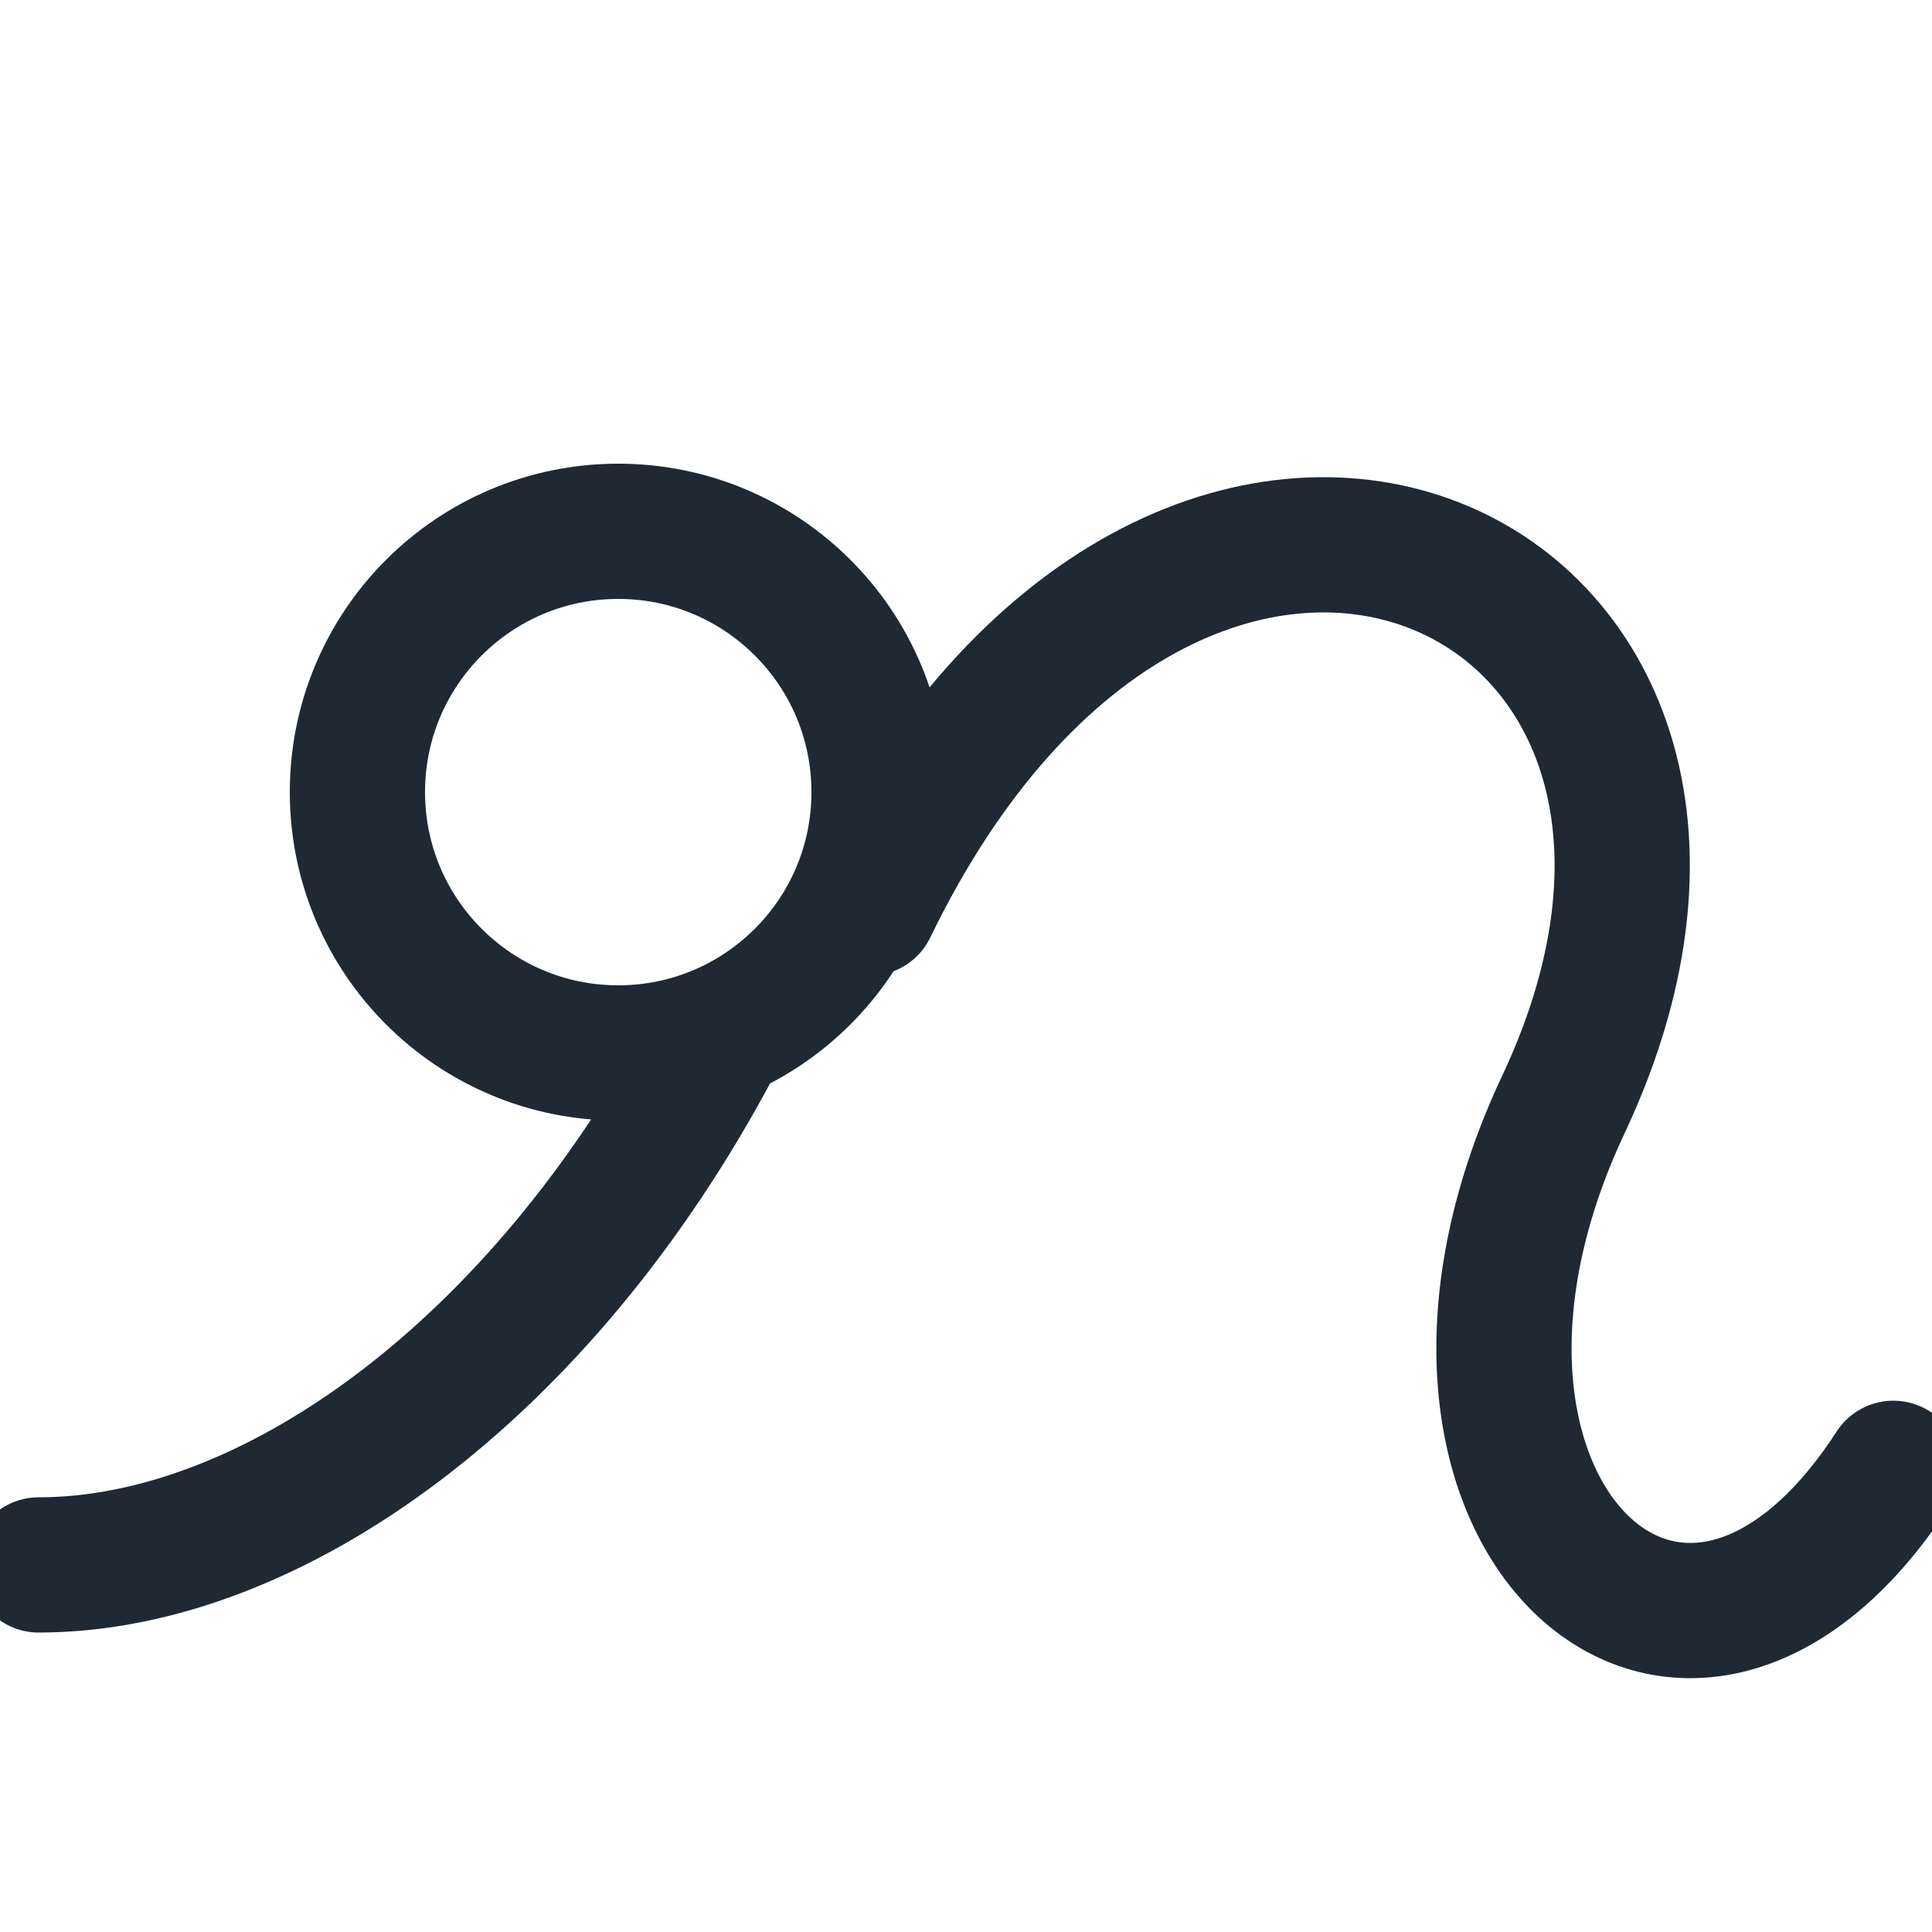
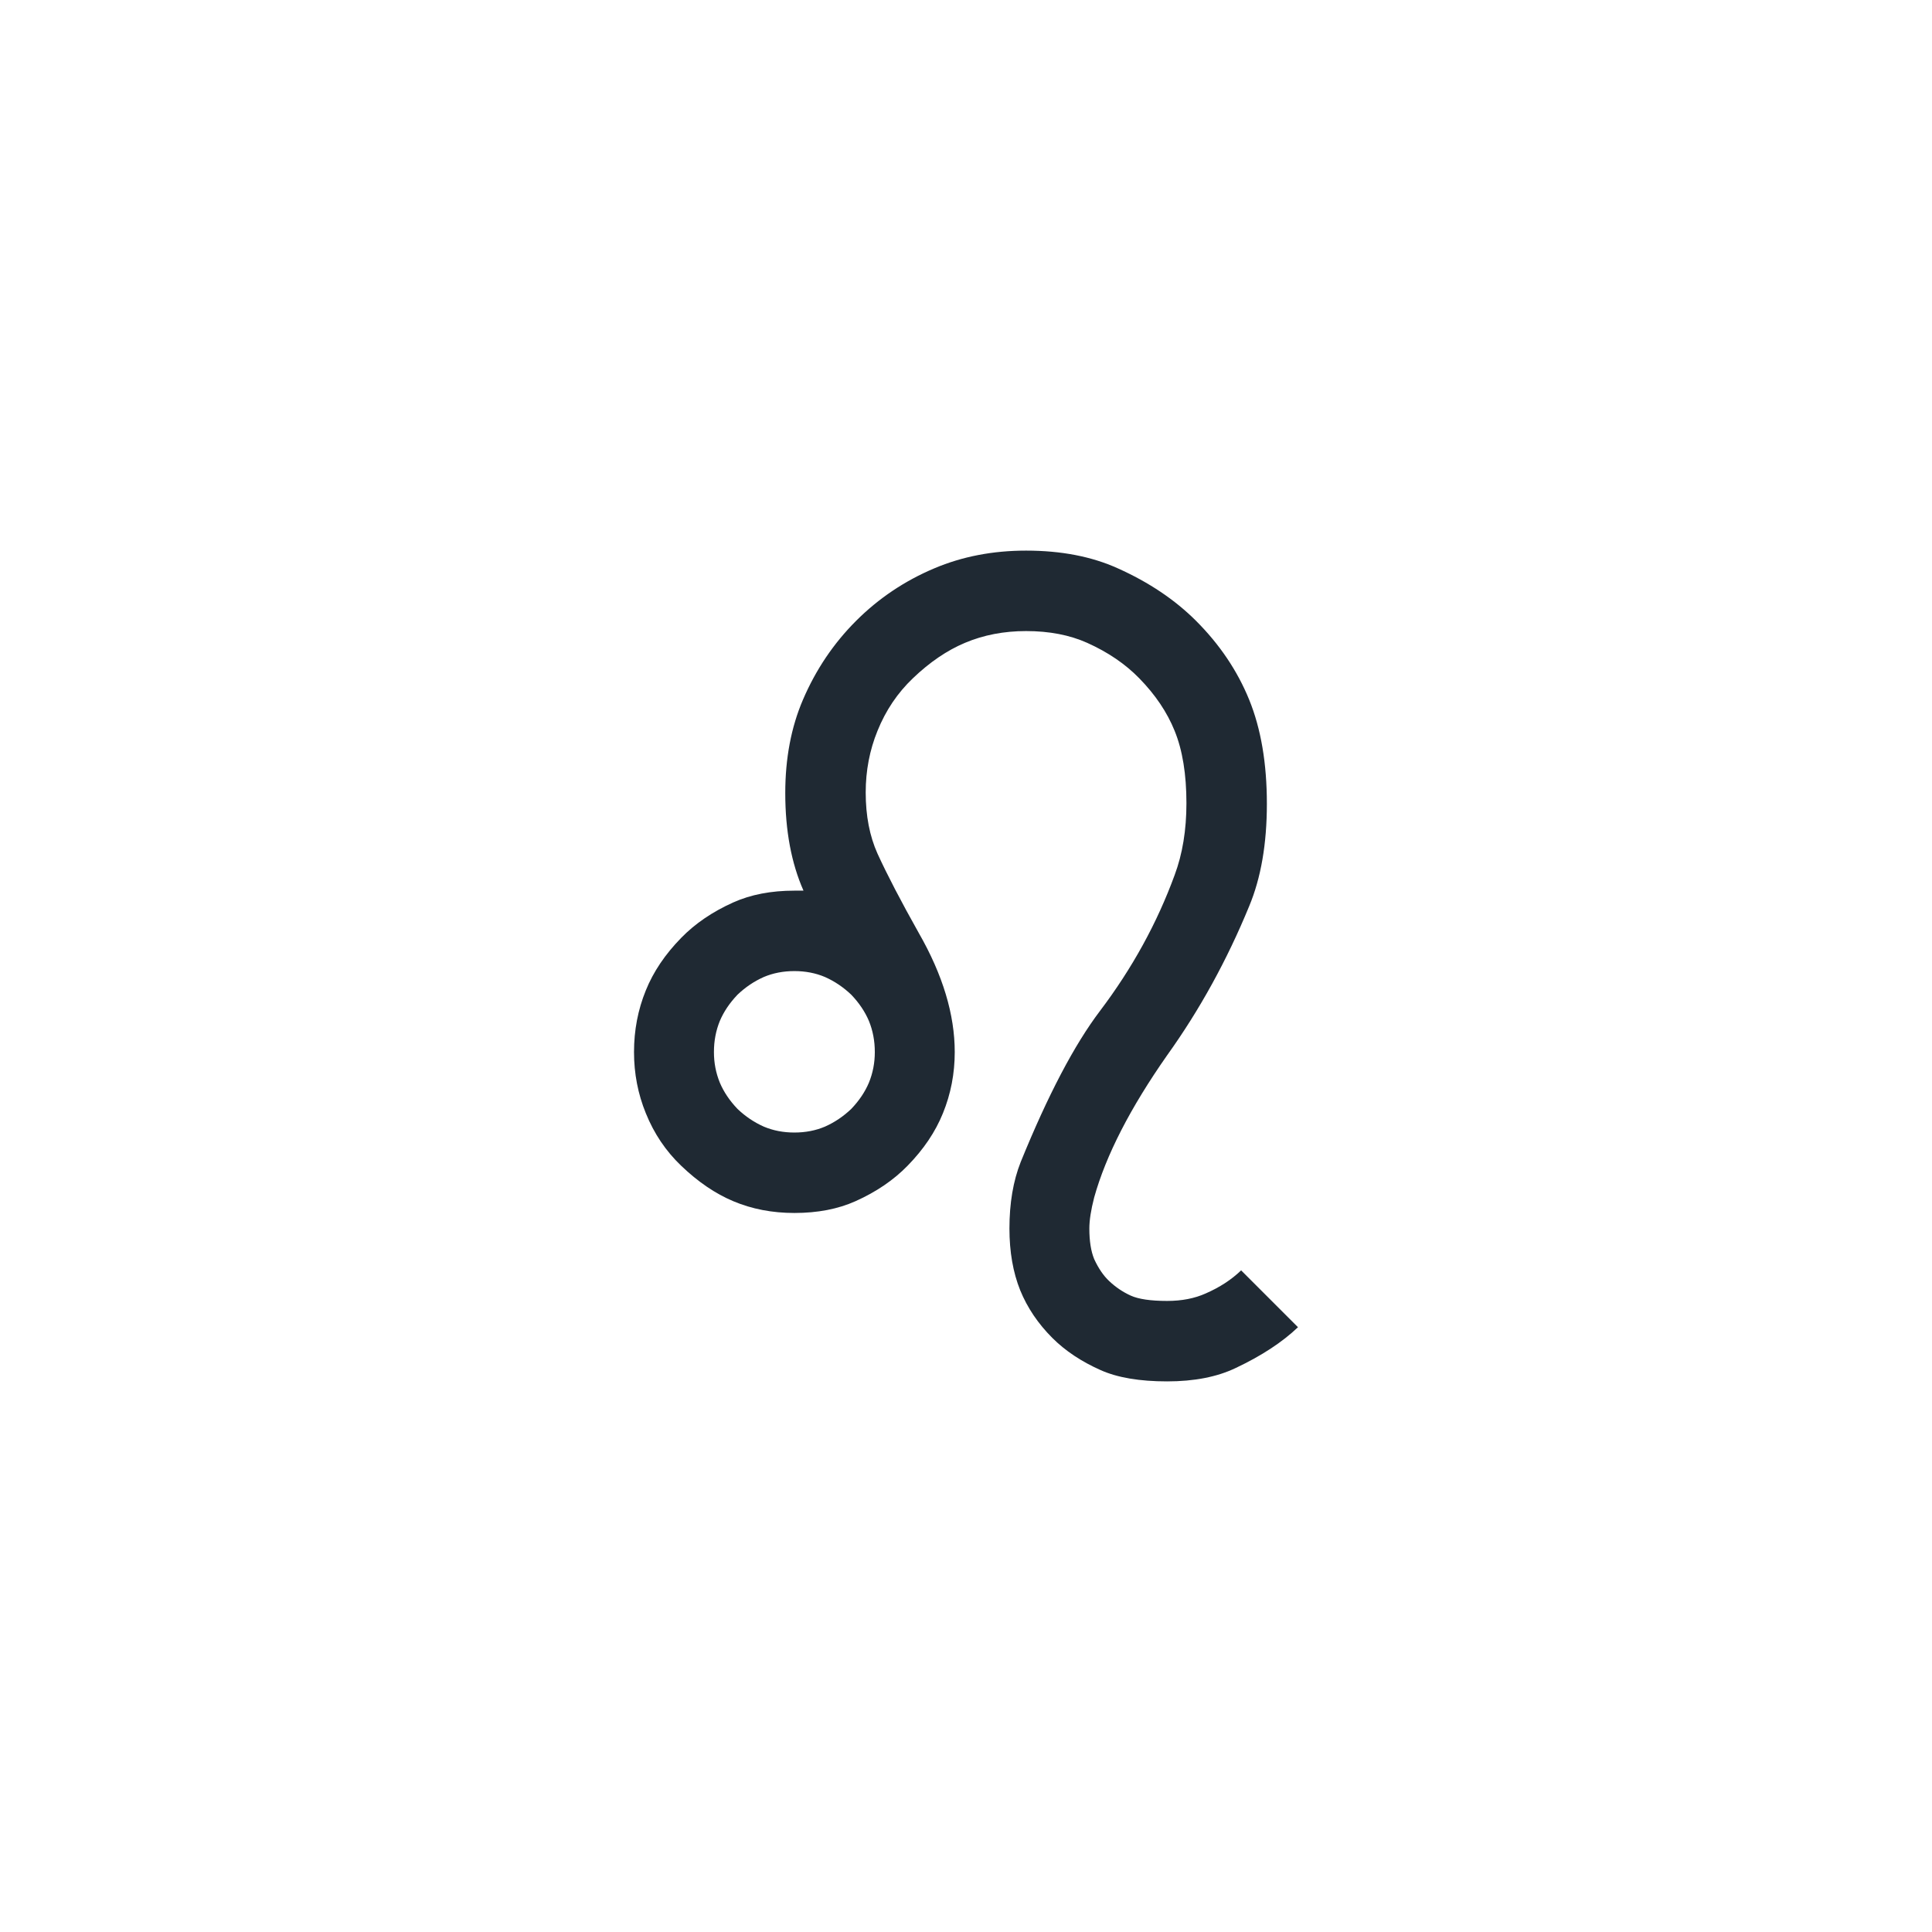
- <svg xmlns="http://www.w3.org/2000/svg" width="48" height="48" viewBox="0 0 48 48">
-   <g transform="translate(24 24) scale(24)" fill="none" stroke="#1f2933" stroke-width="0.14" stroke-linecap="round" stroke-linejoin="round">
-     <circle cx="-0.36" cy="-0.18" r="0.27" />
-     <path d="M -0.1 -0.06 C 0.22 -0.72 0.88 -0.42 0.62 0.14 C 0.42 0.56 0.74 0.86 0.96 0.52" />
-     <path d="M -0.26 0.08 C -0.44 0.42 -0.72 0.62 -0.96 0.62" />
+ <svg xmlns="http://www.w3.org/2000/svg" data-astro-glyph="leo" data-astro-glyph-category="zodiac" width="48" height="48" viewBox="0 0 48 48">
+   <g transform="translate(24 24) scale(24)" color="#1f2933" fill="none" stroke="#1f2933" stroke-width="0.14" stroke-linecap="round" stroke-linejoin="round">
+     <g transform="scale(0.0177663) translate(-66.625 -181.9296)">
+       <path d="M 74.094,195.414 C 73.906,196.143 73.812,196.747 73.812,197.226 C 73.812,197.956 73.906,198.549 74.094,199.008 C 74.344,199.549 74.635,199.976 74.969,200.289 C 75.344,200.643 75.76,200.924 76.219,201.133 C 76.677,201.341 77.385,201.445 78.344,201.445 C 79.198,201.445 79.948,201.299 80.594,201.008 C 81.406,200.654 82.094,200.206 82.656,199.664 L 85.969,202.976 C 85.052,203.851 83.844,204.643 82.344,205.351 C 81.26,205.872 79.927,206.133 78.344,206.133 C 76.74,206.133 75.448,205.914 74.469,205.476 C 73.344,204.976 72.406,204.351 71.656,203.601 C 70.823,202.768 70.198,201.841 69.781,200.82 C 69.365,199.779 69.156,198.581 69.156,197.226 C 69.156,195.747 69.375,194.456 69.812,193.351 C 71.396,189.456 72.937,186.518 74.438,184.539 C 76.312,182.06 77.76,179.424 78.781,176.633 C 79.24,175.404 79.469,174.008 79.469,172.445 C 79.469,170.758 79.24,169.351 78.781,168.226 C 78.344,167.143 77.656,166.122 76.719,165.164 C 75.906,164.331 74.896,163.643 73.688,163.101 C 72.667,162.643 71.479,162.414 70.125,162.414 C 68.833,162.414 67.646,162.643 66.562,163.101 C 65.521,163.539 64.51,164.226 63.531,165.164 C 62.635,166.018 61.948,167.039 61.469,168.226 C 61.01,169.351 60.781,170.549 60.781,171.82 C 60.781,173.174 61.01,174.362 61.469,175.383 C 62.031,176.612 62.833,178.154 63.875,180.008 C 65.271,182.445 65.969,184.758 65.969,186.945 C 65.969,188.195 65.74,189.383 65.281,190.508 C 64.844,191.591 64.156,192.612 63.219,193.57 C 62.406,194.404 61.396,195.091 60.188,195.633 C 59.167,196.091 57.979,196.32 56.625,196.32 C 55.333,196.32 54.146,196.091 53.062,195.633 C 52.021,195.195 51.01,194.508 50.031,193.57 C 49.135,192.716 48.448,191.695 47.969,190.508 C 47.51,189.383 47.281,188.195 47.281,186.945 C 47.281,185.674 47.51,184.476 47.969,183.351 C 48.406,182.268 49.094,181.247 50.031,180.289 C 50.844,179.456 51.854,178.768 53.062,178.226 C 54.083,177.768 55.271,177.539 56.625,177.539 L 57.156,177.539 C 56.448,175.935 56.094,174.039 56.094,171.851 C 56.094,169.831 56.437,168.018 57.125,166.414 C 57.875,164.664 58.906,163.133 60.219,161.82 C 61.531,160.508 63.052,159.487 64.781,158.758 C 66.406,158.07 68.187,157.726 70.125,157.726 C 72.167,157.726 73.948,158.07 75.469,158.758 C 77.281,159.57 78.802,160.591 80.031,161.82 C 81.406,163.195 82.437,164.726 83.125,166.414 C 83.812,168.101 84.156,170.122 84.156,172.476 C 84.156,174.81 83.812,176.799 83.125,178.445 C 81.833,181.591 80.24,184.487 78.344,187.133 C 76.198,190.195 74.781,192.956 74.094,195.414 M 58.406,182.57 C 57.865,182.341 57.271,182.226 56.625,182.226 C 55.979,182.226 55.385,182.341 54.844,182.57 C 54.281,182.82 53.771,183.164 53.312,183.601 C 52.854,184.081 52.51,184.591 52.281,185.133 C 52.052,185.695 51.937,186.299 51.938,186.945 C 51.937,187.57 52.052,188.164 52.281,188.726 C 52.51,189.268 52.854,189.779 53.312,190.258 C 53.771,190.695 54.281,191.039 54.844,191.289 C 55.385,191.518 55.979,191.633 56.625,191.633 C 57.271,191.633 57.865,191.518 58.406,191.289 C 58.969,191.039 59.479,190.695 59.938,190.258 C 60.396,189.779 60.74,189.268 60.969,188.726 C 61.198,188.164 61.312,187.57 61.312,186.945 C 61.312,186.299 61.198,185.695 60.969,185.133 C 60.74,184.591 60.396,184.081 59.938,183.601 C 59.479,183.164 58.969,182.82 58.406,182.57" fill="currentColor" stroke="none" stroke-linecap="round" stroke-linejoin="round" />
+     </g>
  </g>
</svg>
